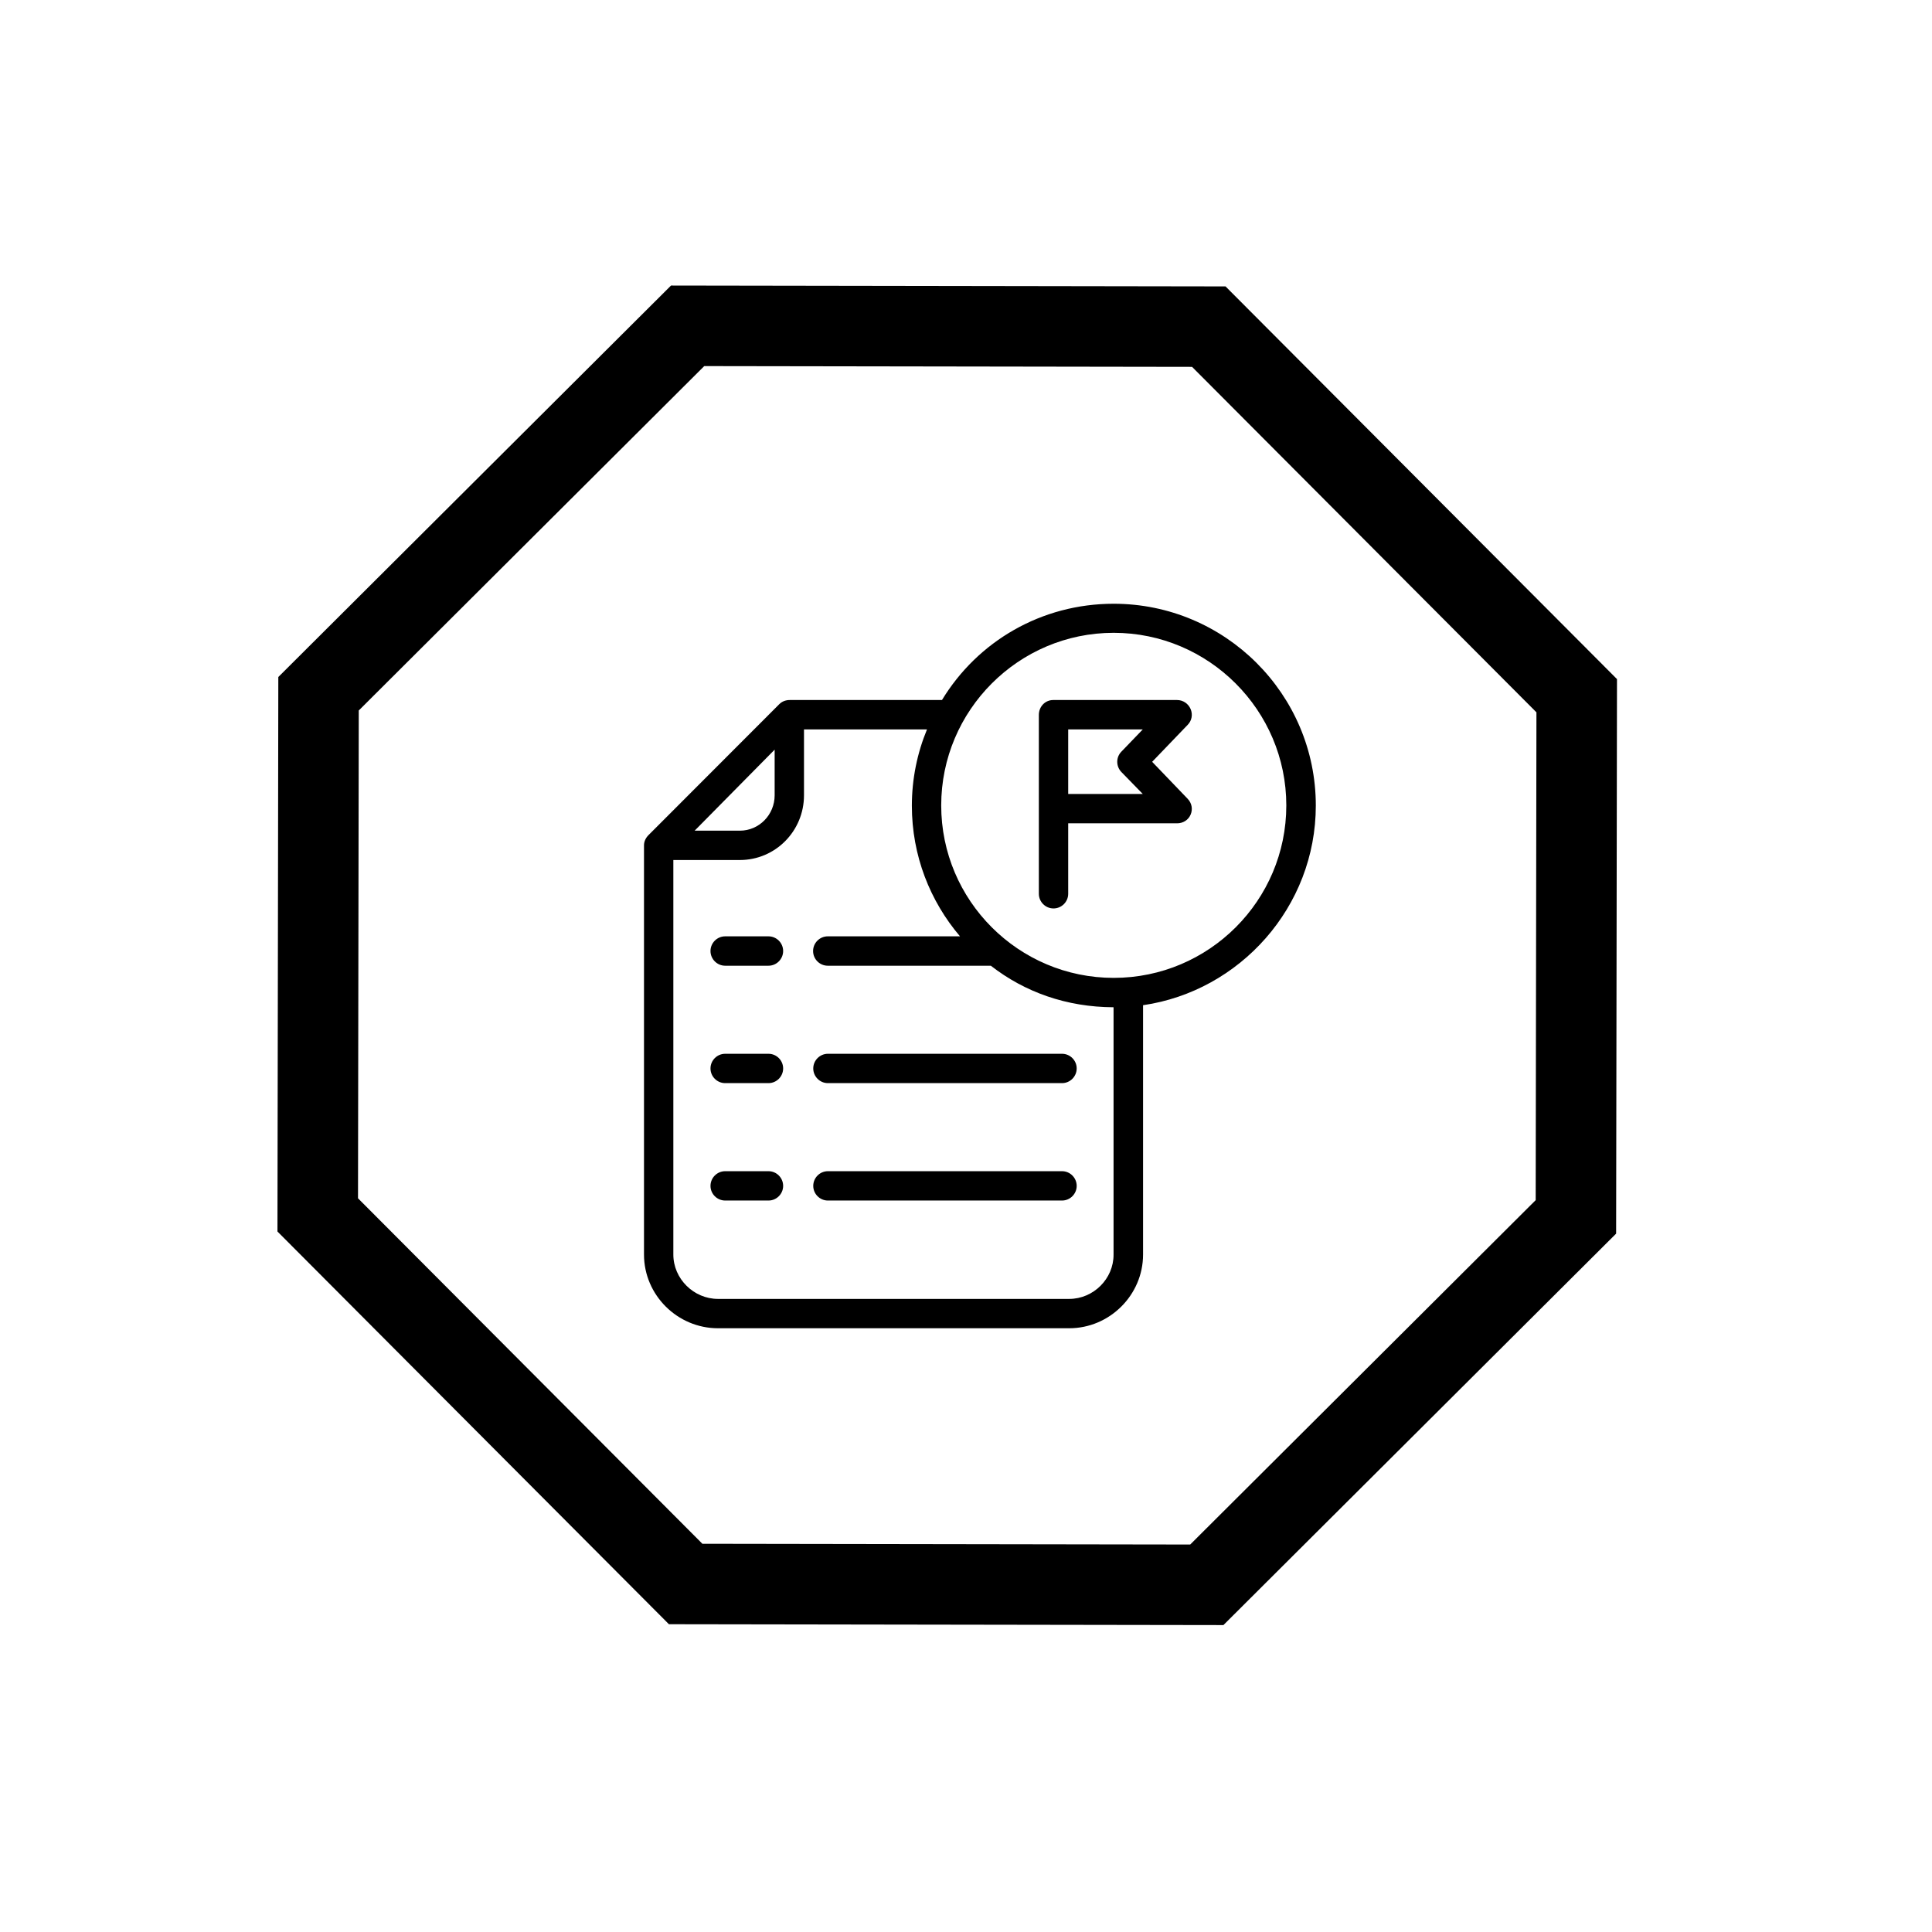
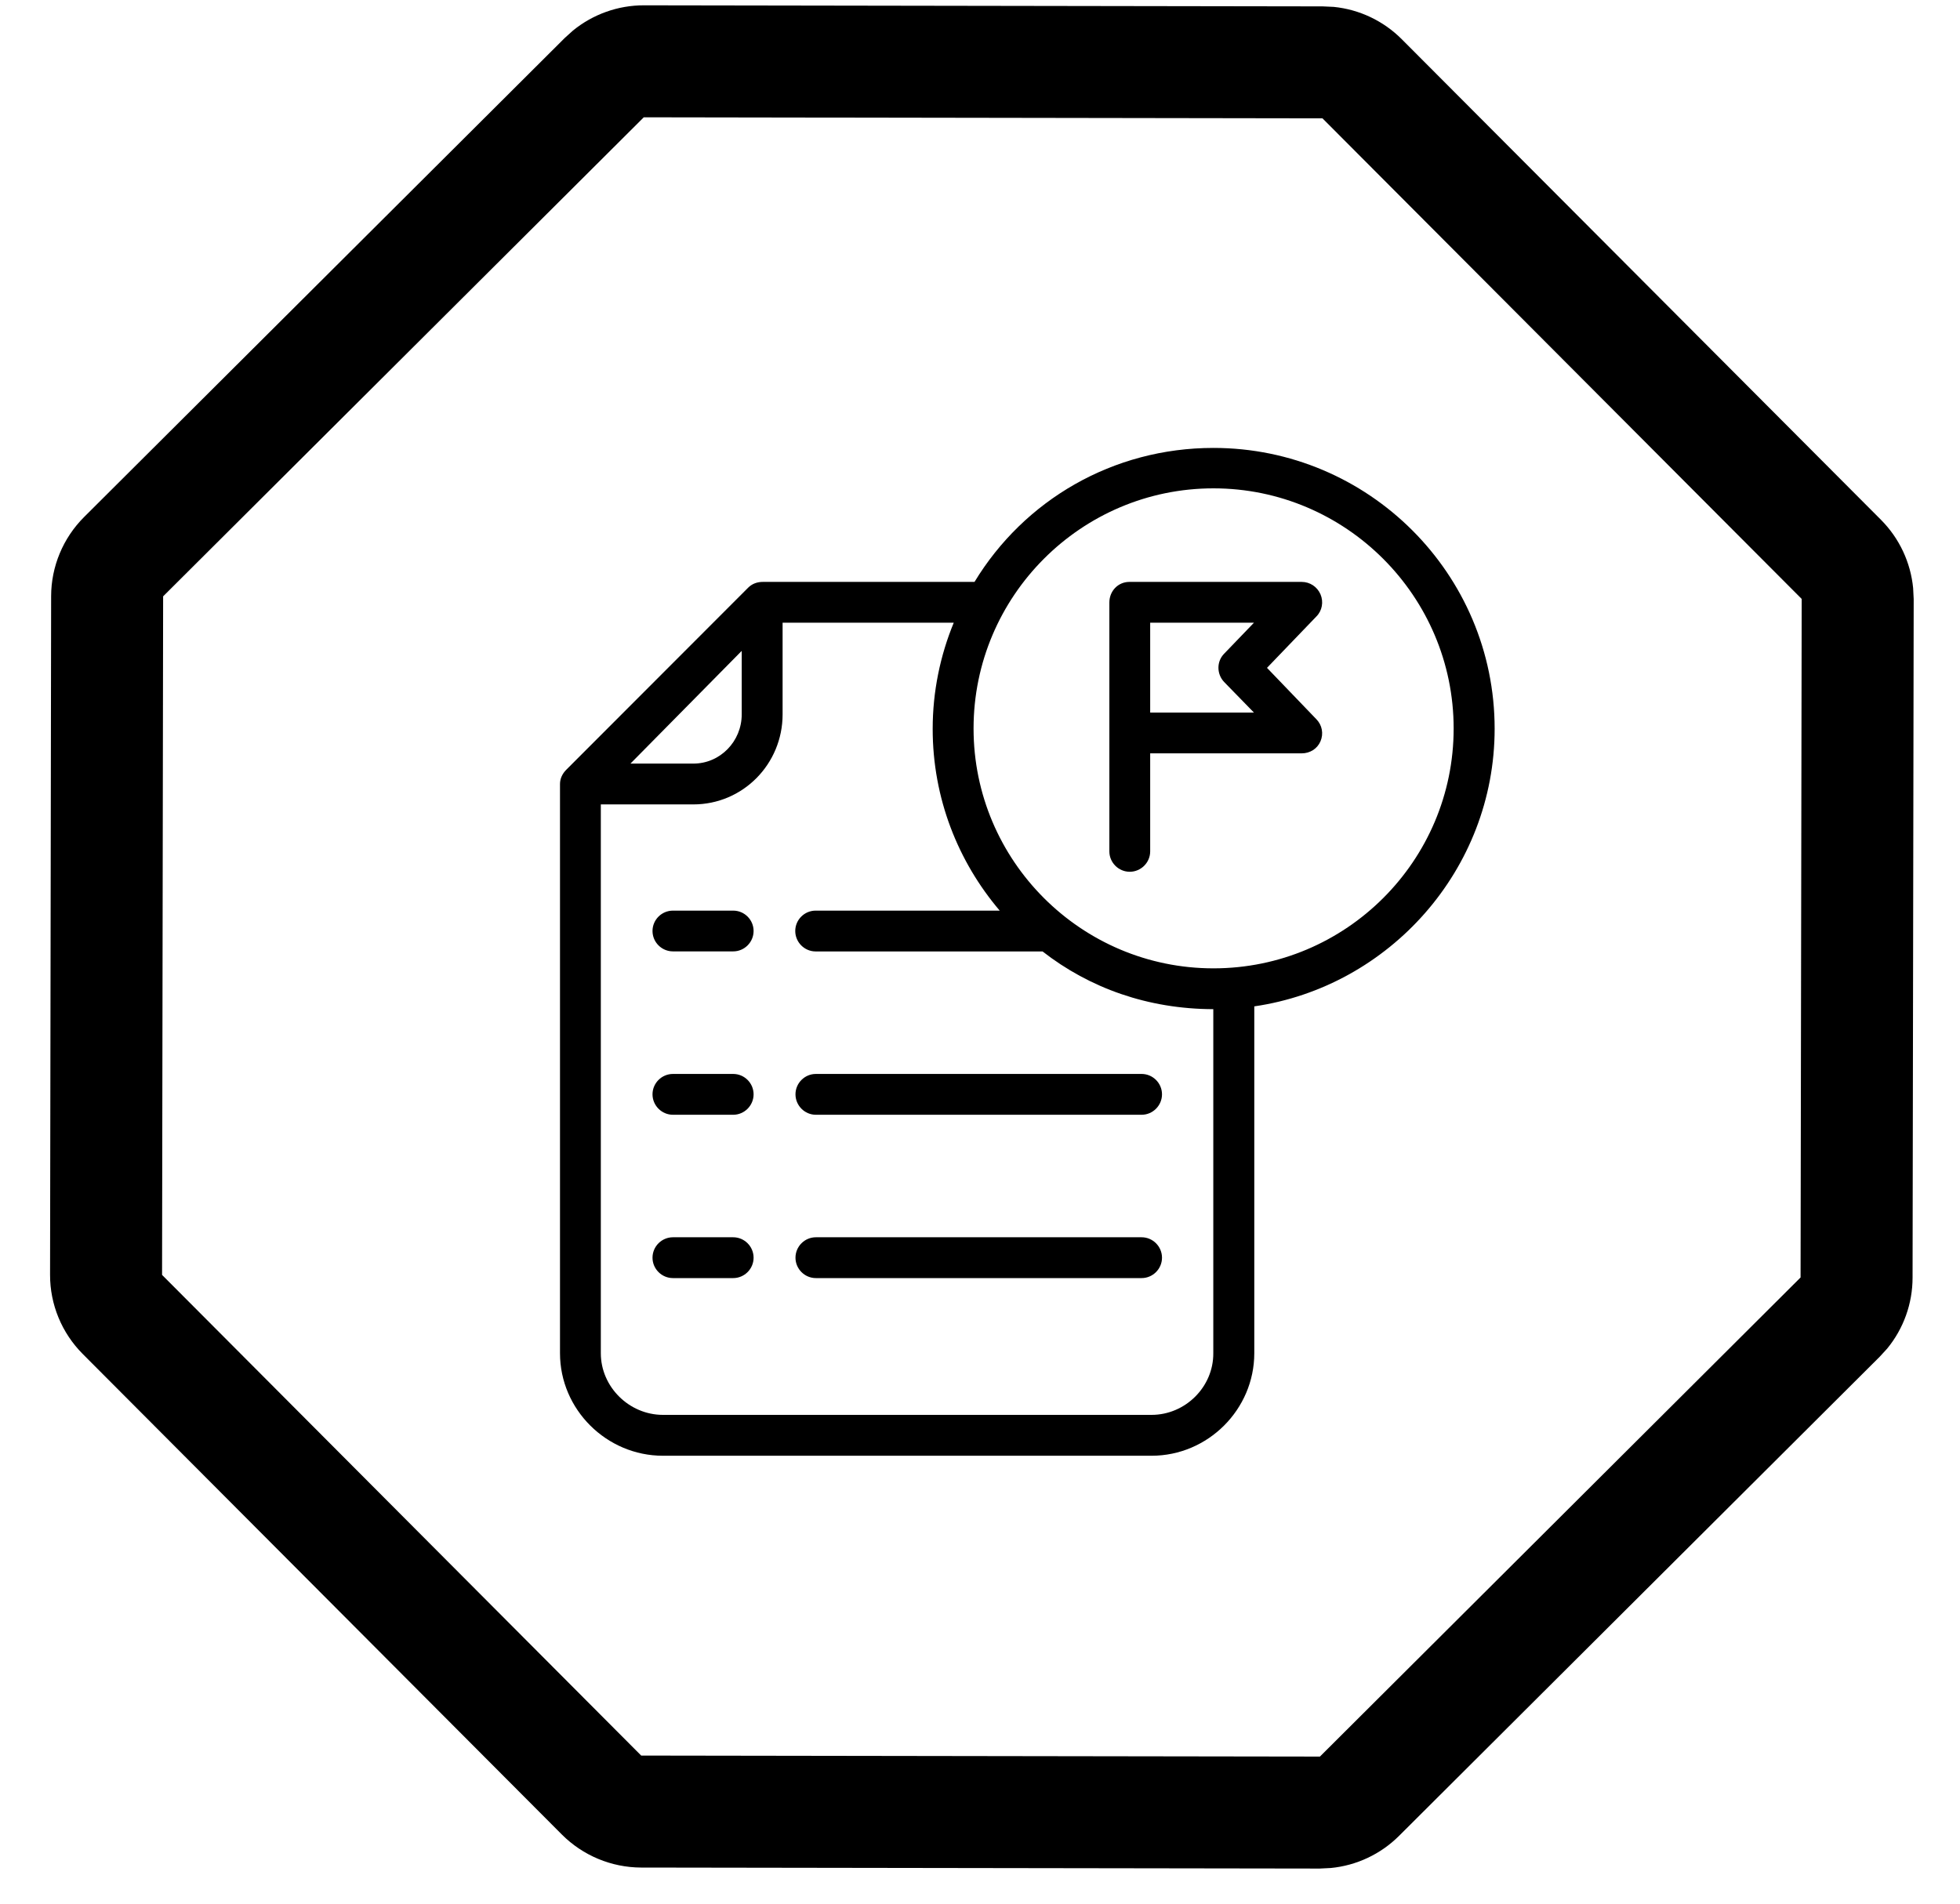
- <svg xmlns="http://www.w3.org/2000/svg" width="48" height="48" viewBox="0 0 48 48" fill="none">
-   <path d="M7.894 30.184L7.914 17.236L17.084 8.095L30.032 8.115L39.173 17.285L39.153 30.233L29.983 39.374L17.035 39.354L7.894 30.184Z" stroke="black" stroke-width="2" />
-   <path d="M29.58 17.615C29.522 17.48 29.391 17.392 29.245 17.392H26.167C25.966 17.392 25.81 17.556 25.81 17.761V22.206C25.81 22.406 25.974 22.57 26.174 22.57C26.375 22.57 26.539 22.406 26.539 22.206V20.455H29.245C29.391 20.455 29.522 20.375 29.58 20.24C29.639 20.105 29.61 19.952 29.507 19.846L28.625 18.927L29.507 18.009C29.61 17.906 29.639 17.75 29.58 17.615L29.58 17.615ZM27.859 19.179L28.392 19.726H26.539V18.122H28.392L27.859 18.676C27.724 18.815 27.724 19.037 27.859 19.179V19.179Z" fill="black" />
-   <path d="M27.669 15C25.872 15 24.289 15.934 23.403 17.392H19.621C19.523 17.392 19.431 17.425 19.362 17.494L16.113 20.747C16.044 20.816 16 20.904 16 21.002V31.169C16 32.176 16.831 33 17.838 33H26.564C27.571 33 28.399 32.172 28.399 31.169V24.974C30.805 24.624 32.691 22.534 32.691 20.014C32.691 17.246 30.437 15 27.669 15L27.669 15ZM19.246 18.625V19.759C19.246 20.24 18.863 20.638 18.381 20.638H17.258L19.246 18.625ZM26.564 32.271H17.838C17.236 32.271 16.729 31.771 16.729 31.169V21.367H18.381C19.267 21.367 19.975 20.645 19.975 19.759V18.122H23.031C22.79 18.705 22.655 19.347 22.655 20.018C22.655 21.258 23.107 22.388 23.851 23.263H20.566C20.365 23.263 20.201 23.427 20.201 23.628C20.201 23.829 20.365 23.993 20.566 23.993H24.617C25.459 24.649 26.499 25.021 27.666 25.025V31.169C27.669 31.771 27.166 32.271 26.564 32.271L26.564 32.271ZM27.669 24.295C25.306 24.295 23.384 22.373 23.384 20.011C23.384 17.648 25.306 15.722 27.669 15.722C30.032 15.722 31.958 17.648 31.958 20.011C31.958 22.373 30.036 24.295 27.669 24.295Z" fill="black" />
-   <path d="M19.093 23.263H18.017C17.816 23.263 17.652 23.427 17.652 23.628C17.652 23.828 17.816 23.993 18.017 23.993H19.093C19.293 23.993 19.457 23.828 19.457 23.628C19.457 23.427 19.293 23.263 19.093 23.263Z" fill="black" />
-   <path d="M26.386 26.181H20.569C20.369 26.181 20.205 26.345 20.205 26.545C20.205 26.746 20.369 26.91 20.569 26.91H26.386C26.586 26.91 26.75 26.746 26.75 26.545C26.75 26.345 26.586 26.181 26.386 26.181Z" fill="black" />
-   <path d="M19.093 26.181H18.017C17.816 26.181 17.652 26.345 17.652 26.545C17.652 26.746 17.816 26.91 18.017 26.91H19.093C19.293 26.91 19.457 26.746 19.457 26.545C19.457 26.345 19.293 26.181 19.093 26.181Z" fill="black" />
-   <path d="M26.386 29.098H20.569C20.369 29.098 20.205 29.262 20.205 29.463C20.205 29.663 20.369 29.827 20.569 29.827H26.386C26.586 29.827 26.75 29.663 26.75 29.463C26.75 29.262 26.586 29.098 26.386 29.098Z" fill="black" />
-   <path d="M19.093 29.098H18.017C17.816 29.098 17.652 29.262 17.652 29.463C17.652 29.663 17.816 29.827 18.017 29.827H19.093C19.293 29.827 19.457 29.663 19.457 29.463C19.457 29.262 19.293 29.098 19.093 29.098Z" fill="black" />
+ <svg xmlns="http://www.w3.org/2000/svg" width="35" height="34" viewBox="0 0 35 34" fill="none">
+   <path d="M23.619 0.114L23.817 0.123C24.275 0.169 24.706 0.373 25.033 0.702L33.59 9.285C33.917 9.614 34.118 10.044 34.163 10.502L34.173 10.7L34.153 22.819C34.153 23.283 33.991 23.732 33.699 24.087L33.565 24.233L24.982 32.79C24.654 33.117 24.222 33.319 23.765 33.363L23.567 33.373L11.447 33.355C10.917 33.353 10.409 33.141 10.034 32.766L1.478 24.183C1.103 23.807 0.893 23.299 0.894 22.769L0.913 10.648C0.914 10.118 1.126 9.609 1.502 9.234L10.085 0.678L10.231 0.546C10.588 0.255 11.035 0.094 11.499 0.095L23.619 0.114ZM2.913 10.651L2.894 22.77L11.45 31.355L23.57 31.373L32.153 22.816L32.173 10.697L23.616 2.114L11.496 2.095L2.913 10.651ZM21.669 8C24.437 8 26.69 10.247 26.69 13.015C26.69 15.534 24.805 17.624 22.398 17.974V24.169C22.398 25.172 21.571 26 20.564 26H11.838C10.832 26 10 25.175 10 24.169V14.002C10 13.904 10.044 13.816 10.113 13.747L13.362 10.494C13.432 10.425 13.523 10.393 13.621 10.393H17.402C18.288 8.934 19.871 8 21.669 8ZM13.975 12.759C13.975 13.645 13.267 14.367 12.381 14.367H10.729V24.169C10.729 24.771 11.236 25.27 11.838 25.27H20.564C21.166 25.27 21.67 24.771 21.666 24.169V18.024C20.499 18.021 19.459 17.649 18.617 16.993H14.565C14.365 16.993 14.201 16.828 14.201 16.628C14.201 16.427 14.365 16.264 14.565 16.264H17.852C17.108 15.389 16.655 14.258 16.655 13.018C16.655 12.347 16.791 11.705 17.031 11.122H13.975V12.759ZM13.093 22.098C13.293 22.098 13.457 22.262 13.457 22.463C13.457 22.663 13.293 22.827 13.093 22.827H12.017C11.816 22.827 11.652 22.663 11.652 22.463C11.652 22.262 11.816 22.098 12.017 22.098H13.093ZM20.386 22.098C20.586 22.098 20.75 22.262 20.75 22.463C20.75 22.663 20.586 22.827 20.386 22.827H14.569C14.369 22.827 14.205 22.663 14.205 22.463C14.205 22.262 14.369 22.098 14.569 22.098H20.386ZM13.093 19.181C13.293 19.181 13.457 19.345 13.457 19.545C13.457 19.745 13.293 19.91 13.093 19.91H12.017C11.816 19.91 11.652 19.745 11.652 19.545C11.652 19.345 11.816 19.181 12.017 19.181H13.093ZM20.386 19.181C20.586 19.181 20.75 19.345 20.75 19.545C20.75 19.745 20.586 19.91 20.386 19.91H14.569C14.369 19.91 14.205 19.745 14.205 19.545C14.205 19.345 14.369 19.181 14.569 19.181H20.386ZM21.669 8.722C19.306 8.722 17.385 10.648 17.385 13.011C17.385 15.373 19.306 17.295 21.669 17.295C24.035 17.295 25.958 15.374 25.958 13.011C25.958 10.648 24.032 8.722 21.669 8.722ZM13.093 16.264C13.293 16.264 13.457 16.427 13.457 16.628C13.457 16.828 13.293 16.992 13.093 16.992H12.017C11.816 16.992 11.652 16.828 11.652 16.628C11.652 16.427 11.816 16.264 12.017 16.264H13.093ZM23.245 10.393C23.391 10.393 23.522 10.48 23.58 10.614C23.638 10.749 23.61 10.907 23.508 11.009L22.625 11.928L23.508 12.847C23.61 12.952 23.638 13.105 23.58 13.24C23.522 13.375 23.391 13.455 23.245 13.455H20.539V15.206C20.539 15.406 20.374 15.57 20.174 15.57C19.974 15.57 19.81 15.406 19.81 15.206V10.761C19.81 10.556 19.966 10.393 20.167 10.393H23.245ZM11.258 13.638H12.381C12.862 13.638 13.245 13.24 13.245 12.759V11.625L11.258 13.638ZM20.539 12.727H22.392L21.859 12.18C21.724 12.037 21.724 11.814 21.859 11.676L22.392 11.122H20.539V12.727Z" fill="black" />
</svg>
